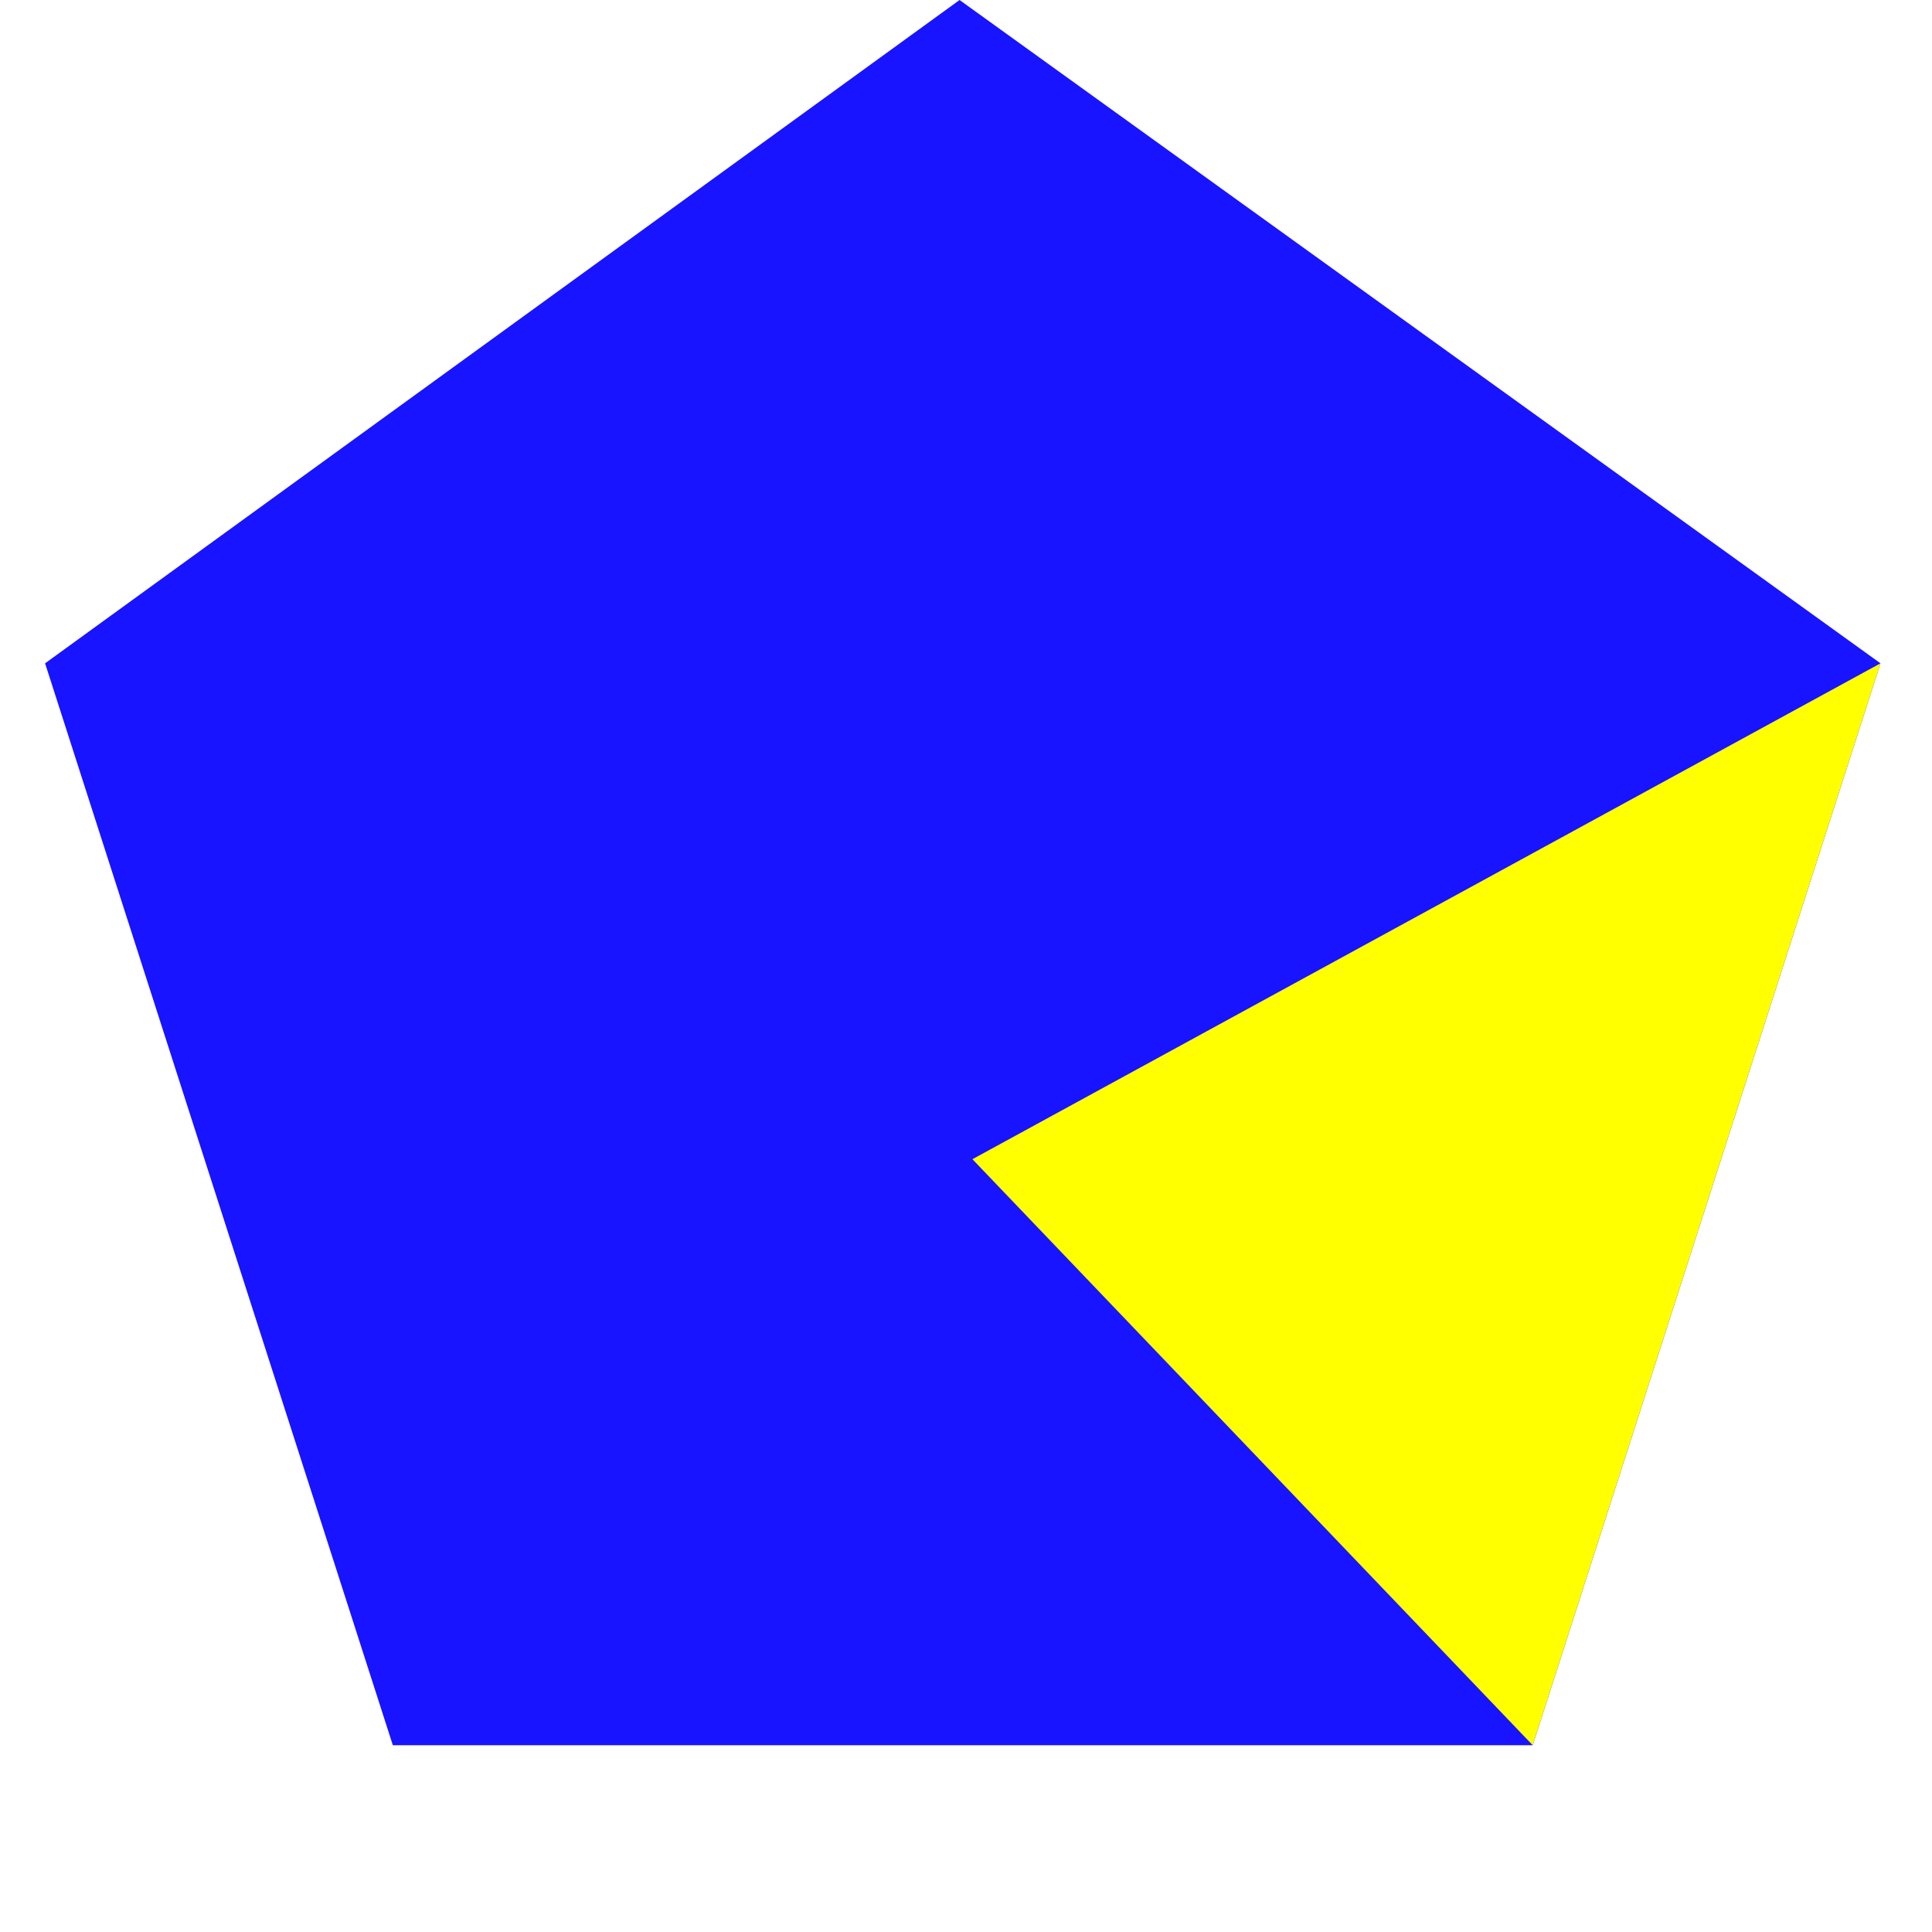
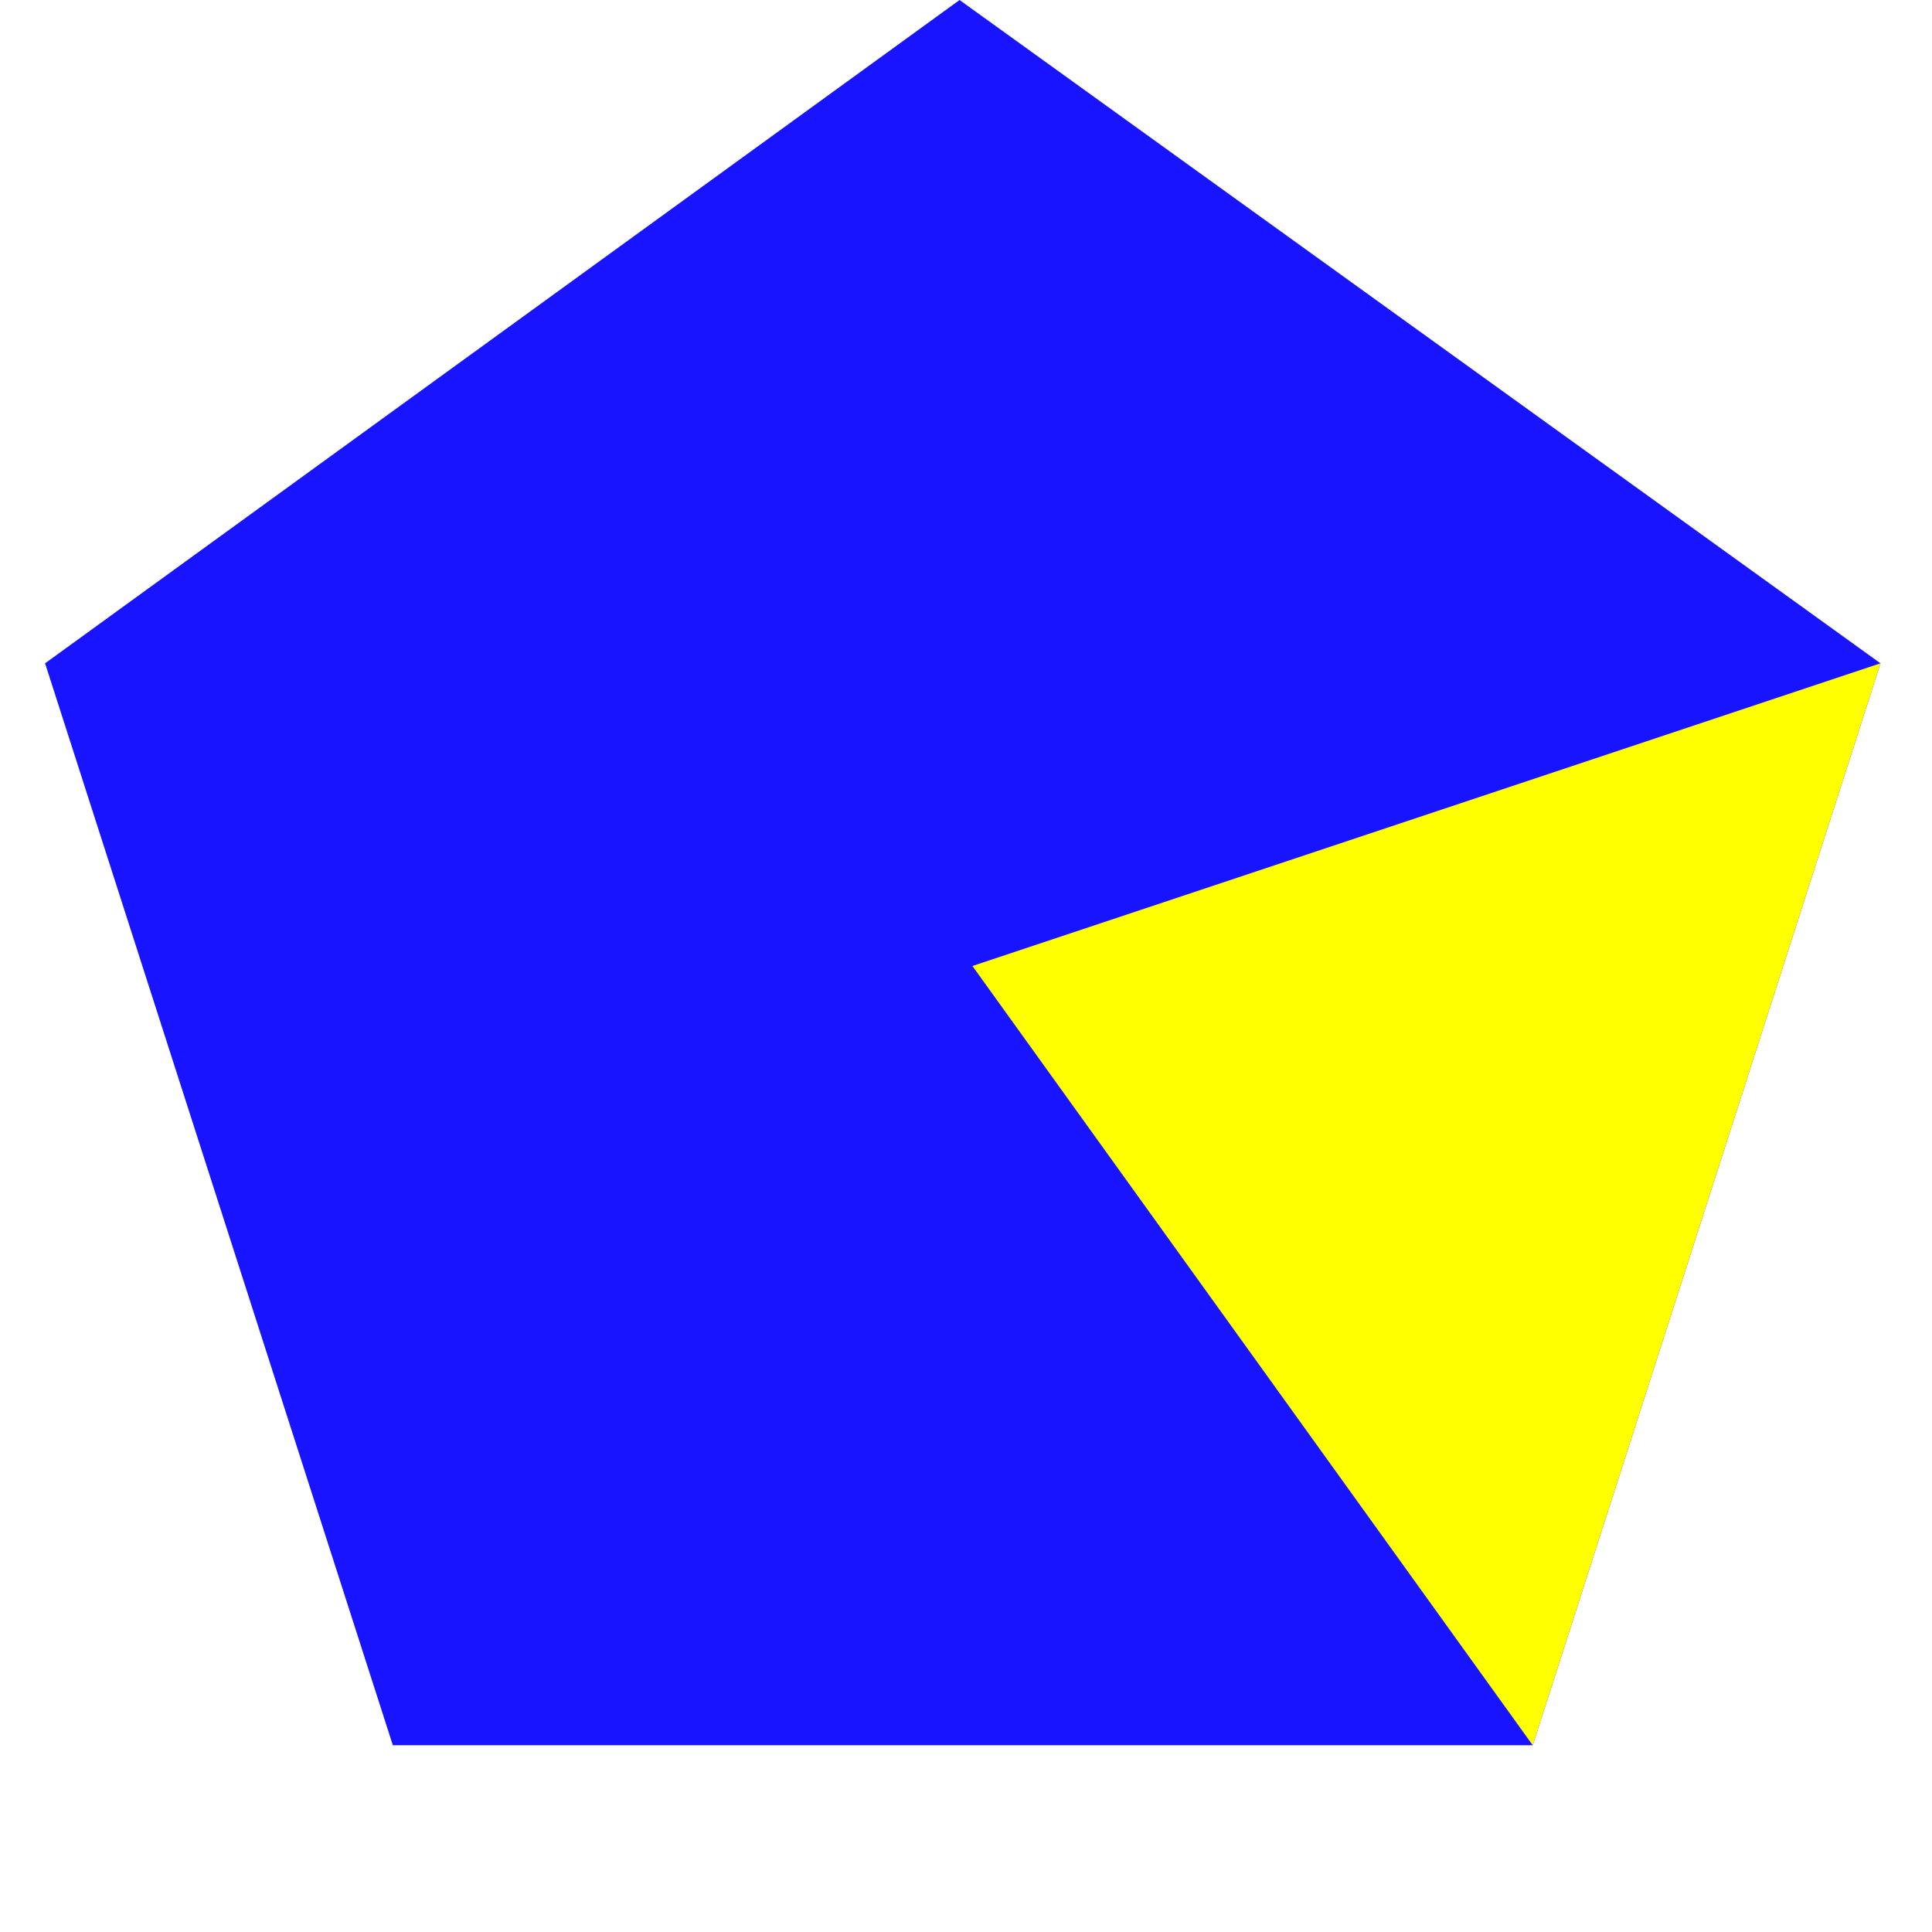
<svg xmlns="http://www.w3.org/2000/svg" width="300" height="300" viewBox="-150 -150 300 300">
  <path d="M142 -47 L88 121 L-89 121 L-143 -47 L-1 -150 z" style="fill:#1814ff;" />
-   <polygon points="1,30 142,-47 88,121" fill="yellow" />
+   <polygon points="1,0 142,-47 88,121" fill="yellow" />
</svg>
